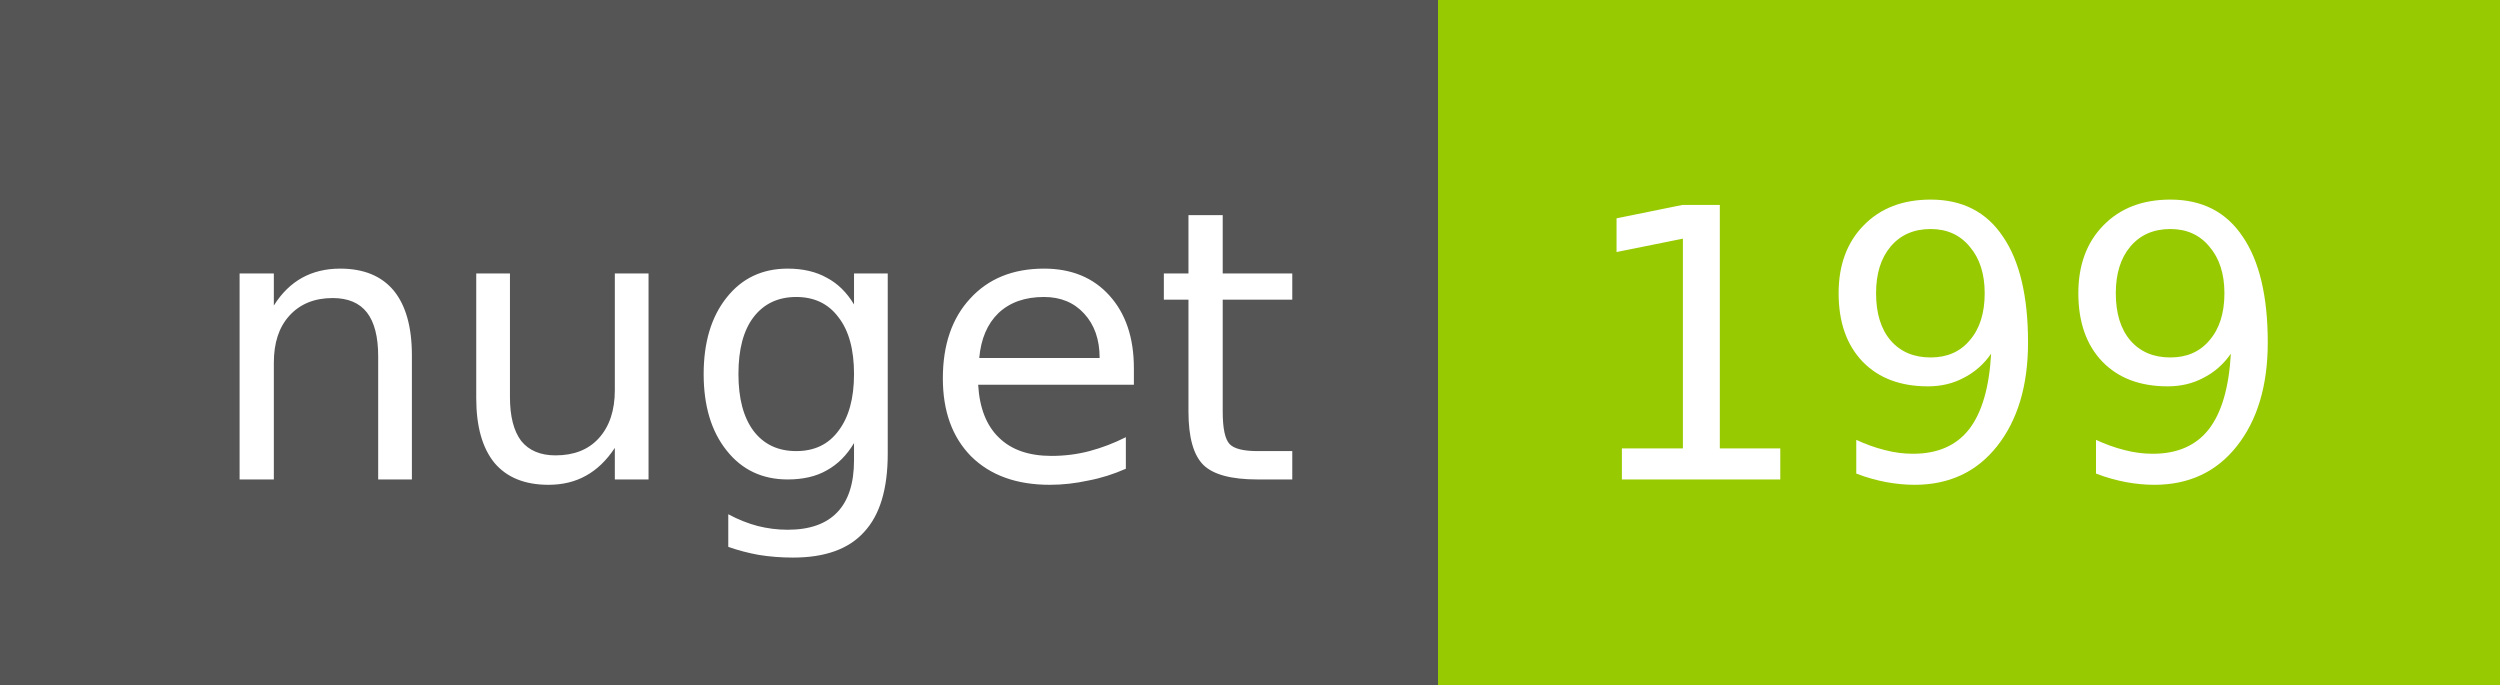
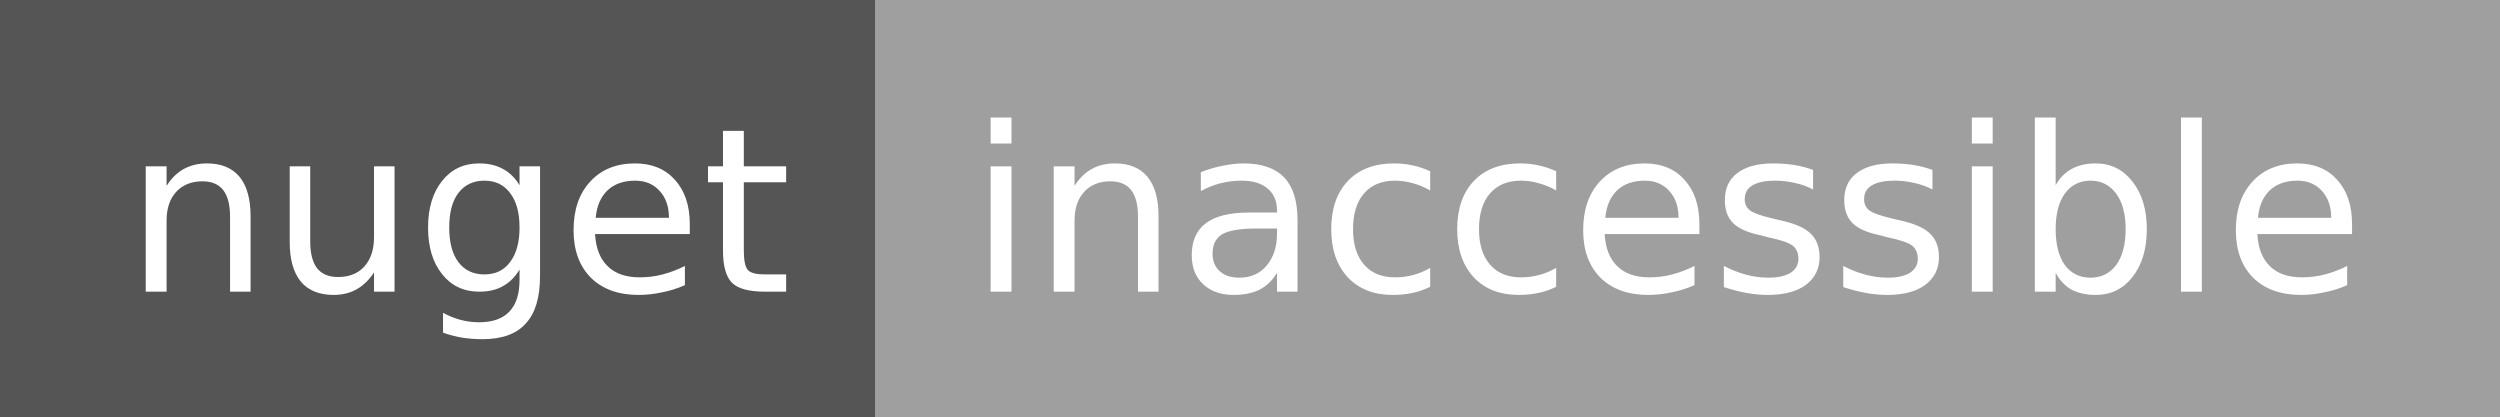
- <svg xmlns="http://www.w3.org/2000/svg" width="73" height="20">
+ <svg xmlns="http://www.w3.org/2000/svg" width="120" height="20">
  <g shape-rendering="crispEdges">
    <path fill="#555" d="M0 0h42v20H0z" />
-     <path fill="#97CA00" d="M42 0h31v20H42z" />
+     <path fill="#9f9f9f" d="M42 0h78v20H42z" />
  </g>
  <g fill="#fff" text-anchor="middle" font-family="DejaVu Sans,Verdana,Geneva,sans-serif" font-size="11">
    <text x="22" y="14">nuget</text>
-     <text x="56.5" y="14">199</text>
+     <text x="80" y="14">inaccessible</text>
  </g>
</svg>
